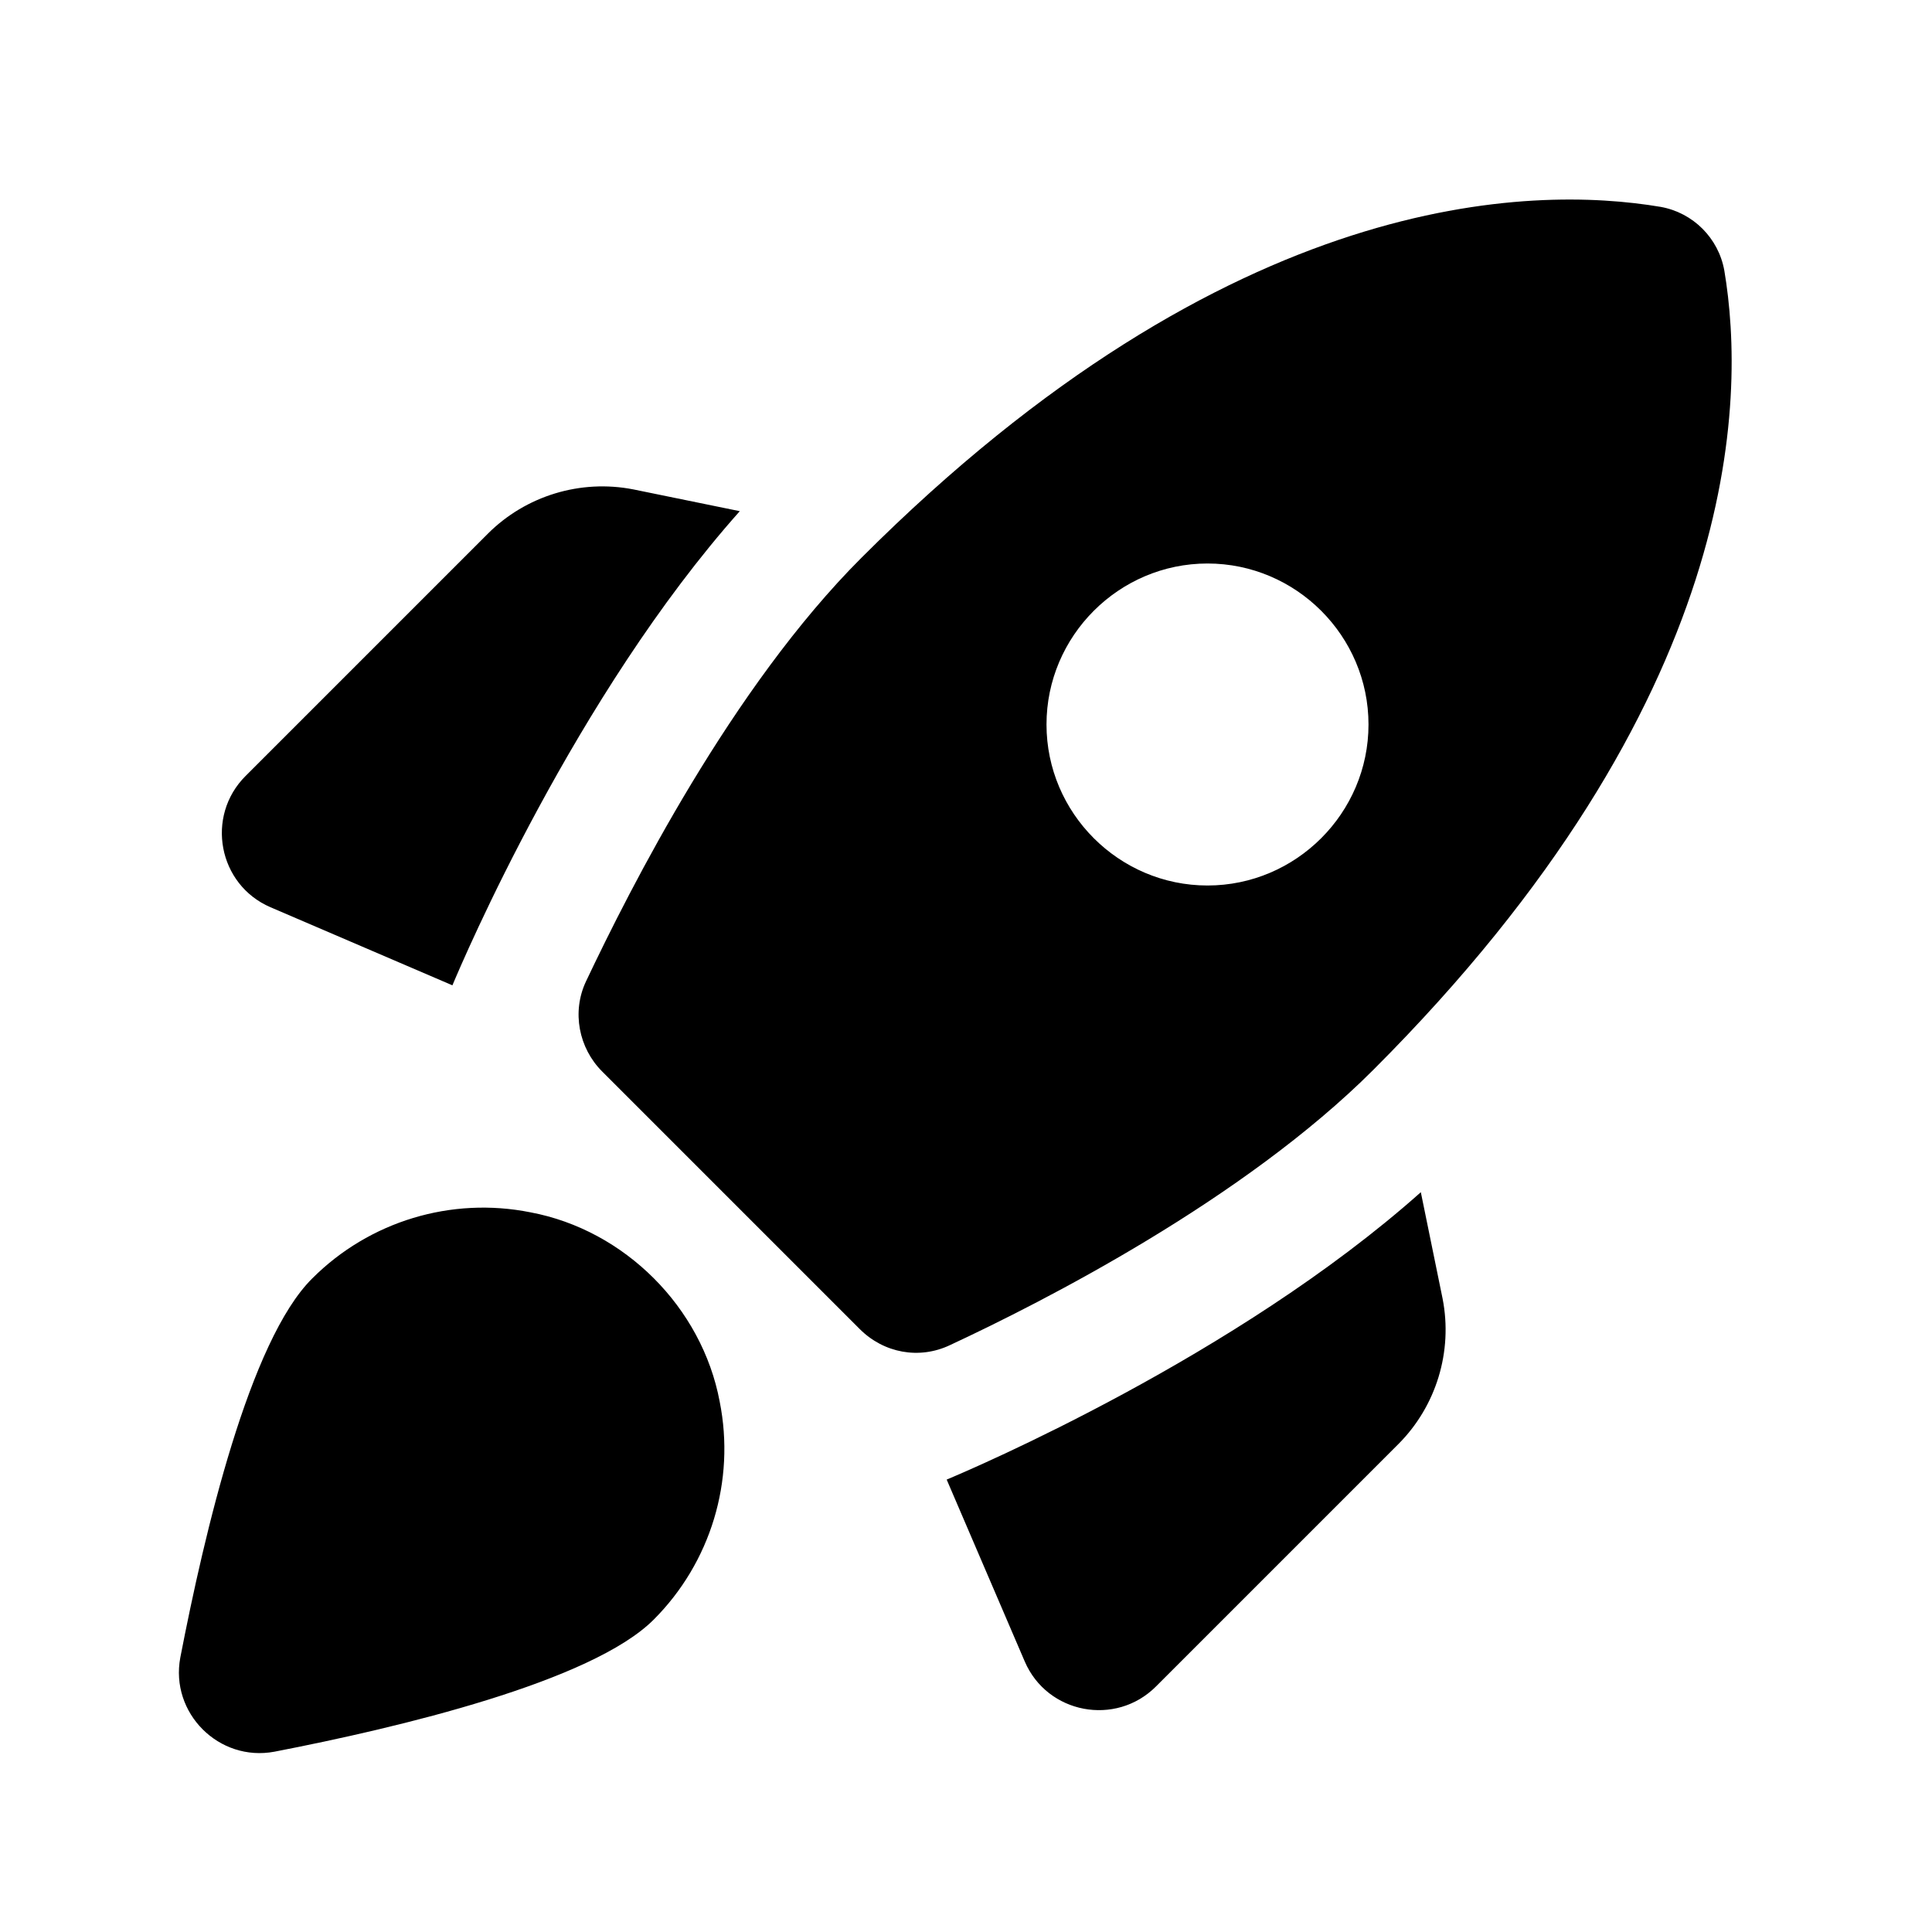
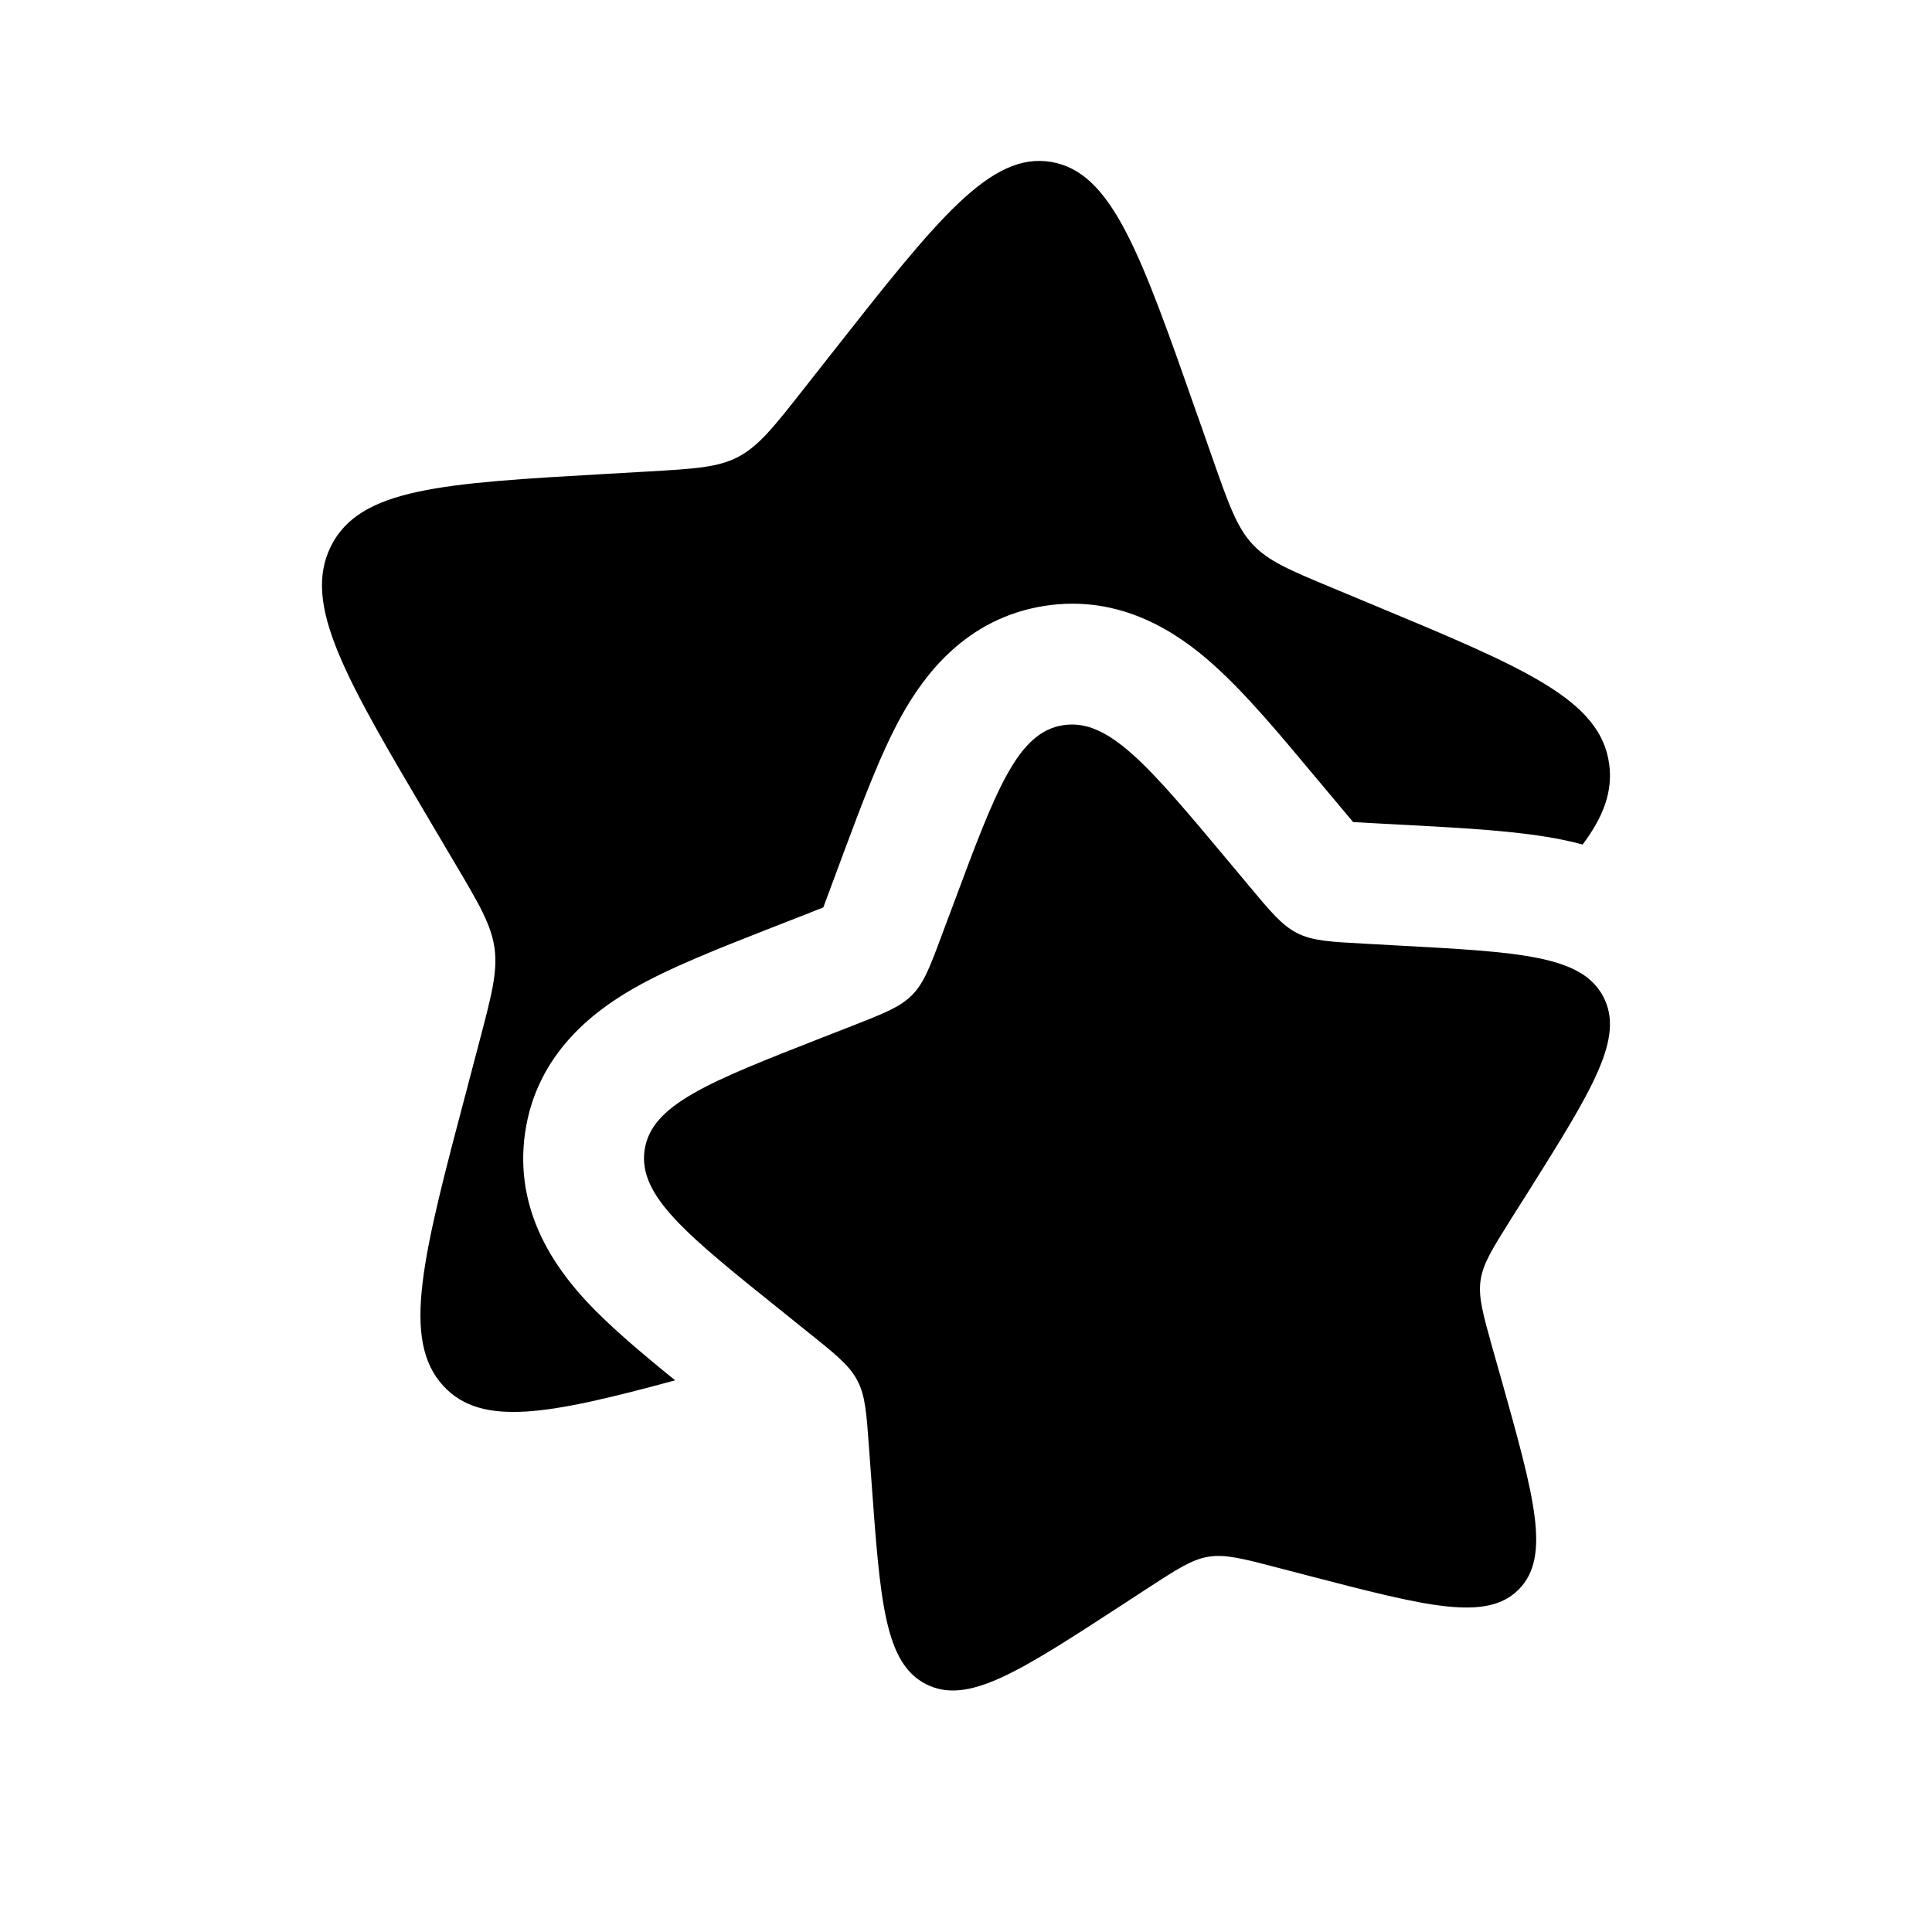
- <svg xmlns="http://www.w3.org/2000/svg" version="1.1" width="1em" height="1em">
-   <svg width="1em" height="1em" viewBox="0 0 24 24">
-     <path fill="currentColor" d="M9.19 6.35c-2.04 2.29-3.44 5.58-3.57 5.89l-2.26-.97c-.65-.28-.81-1.13-.31-1.63l3.01-3.01c.47-.47 1.15-.68 1.81-.55l1.32.27zm1.49 10.16c.3.3.74.38 1.12.2c1.16-.54 3.65-1.81 5.26-3.42c4.59-4.59 4.63-8.33 4.36-9.93a.979.979 0 0 0-.79-.79c-1.6-.27-5.34-.23-9.93 4.36c-1.61 1.61-2.87 4.1-3.42 5.26c-.18.38-.09.83.2 1.12l3.2 3.2zm6.97-1.7c-2.29 2.04-5.58 3.44-5.89 3.57l.97 2.26c.28.65 1.13.81 1.63.31l3.01-3.01c.47-.47.68-1.15.55-1.81l-.27-1.32zm-8.71 2.6a3 3 0 0 1-.82 2.71c-.77.77-3.16 1.34-4.71 1.64c-.69.13-1.3-.48-1.17-1.17c.3-1.55.86-3.94 1.64-4.71a3 3 0 0 1 2.71-.82c1.17.22 2.13 1.18 2.35 2.35zM13 9c0-1.1.9-2 2-2s2 .9 2 2s-.9 2-2 2s-2-.9-2-2z" />
+ <svg xmlns="http://www.w3.org/2000/svg" version="1.1" width="100" height="100">
+   <svg width="100" height="100" viewBox="0 0 24 24">
+     <g fill="currentColor">
+       <path d="M15.252 10.689c-.987-1.18-1.48-1.77-2.048-1.68c-.567.091-.832.803-1.362 2.227l-.138.368c-.15.405-.226.607-.373.756c-.146.149-.348.228-.75.386l-.367.143c-1.417.555-2.126.833-2.207 1.4c-.08.567.52 1.049 1.721 2.011l.31.25c.342.273.513.41.611.597c.1.187.115.404.146.837l.029.394c.11 1.523.166 2.285.683 2.545c.517.26 1.154-.155 2.427-.983l.329-.215c.362-.235.543-.353.75-.387c.208-.033.42.022.841.132l.385.1c1.485.386 2.228.58 2.629.173c.4-.407.193-1.144-.221-2.62l-.108-.38c-.117-.42-.176-.63-.147-.837c.03-.208.145-.39.374-.756l.21-.332c.807-1.285 1.21-1.927.94-2.438c-.269-.511-1.033-.553-2.562-.635l-.396-.022c-.434-.023-.652-.035-.841-.13c-.19-.095-.33-.263-.61-.599l-.255-.305Z" />
+       <path d="m14.878 5.167l.183.522c.201.573.302.86.497 1.07c.196.212.464.324 1.001.547l.489.204c1.89.786 2.835 1.18 2.942 1.983c.045.334-.067.648-.33.998a4.151 4.151 0 0 0-.254-.06c-.526-.107-1.195-.143-1.877-.18l-.49-.026l-.23-.013l-.151-.18l-.316-.377c-.44-.528-.87-1.043-1.272-1.401c-.427-.382-1.141-.88-2.103-.726c-.972.156-1.49.863-1.77 1.367c-.259.468-.492 1.094-.728 1.727l-.17.458l-.072.193c-.054.02-.116.045-.193.076l-.456.178c-.63.247-1.253.49-1.717.757c-.498.287-1.2.817-1.339 1.793c-.137.967.378 1.673.767 2.092c.29.311.681.64 1.098.978c-1.569.425-2.403.584-2.877.072c-.534-.576-.258-1.62.295-3.71l.142-.54c.157-.595.236-.891.197-1.186c-.04-.294-.193-.553-.499-1.07l-.278-.47C4.29 8.422 3.752 7.512 4.11 6.787c.36-.724 1.379-.783 3.418-.9l.527-.03c.58-.034.869-.05 1.122-.185c.252-.135.439-.372.813-.848l.34-.432c1.316-1.673 1.974-2.509 2.73-2.38s1.11 1.137 1.817 3.154Z" />
+     </g>
  </svg>
  <style>@media (prefers-color-scheme: light) { :root { filter: none; } }
@media (prefers-color-scheme: dark) { :root { filter: invert(100%); } }
</style>
</svg>
